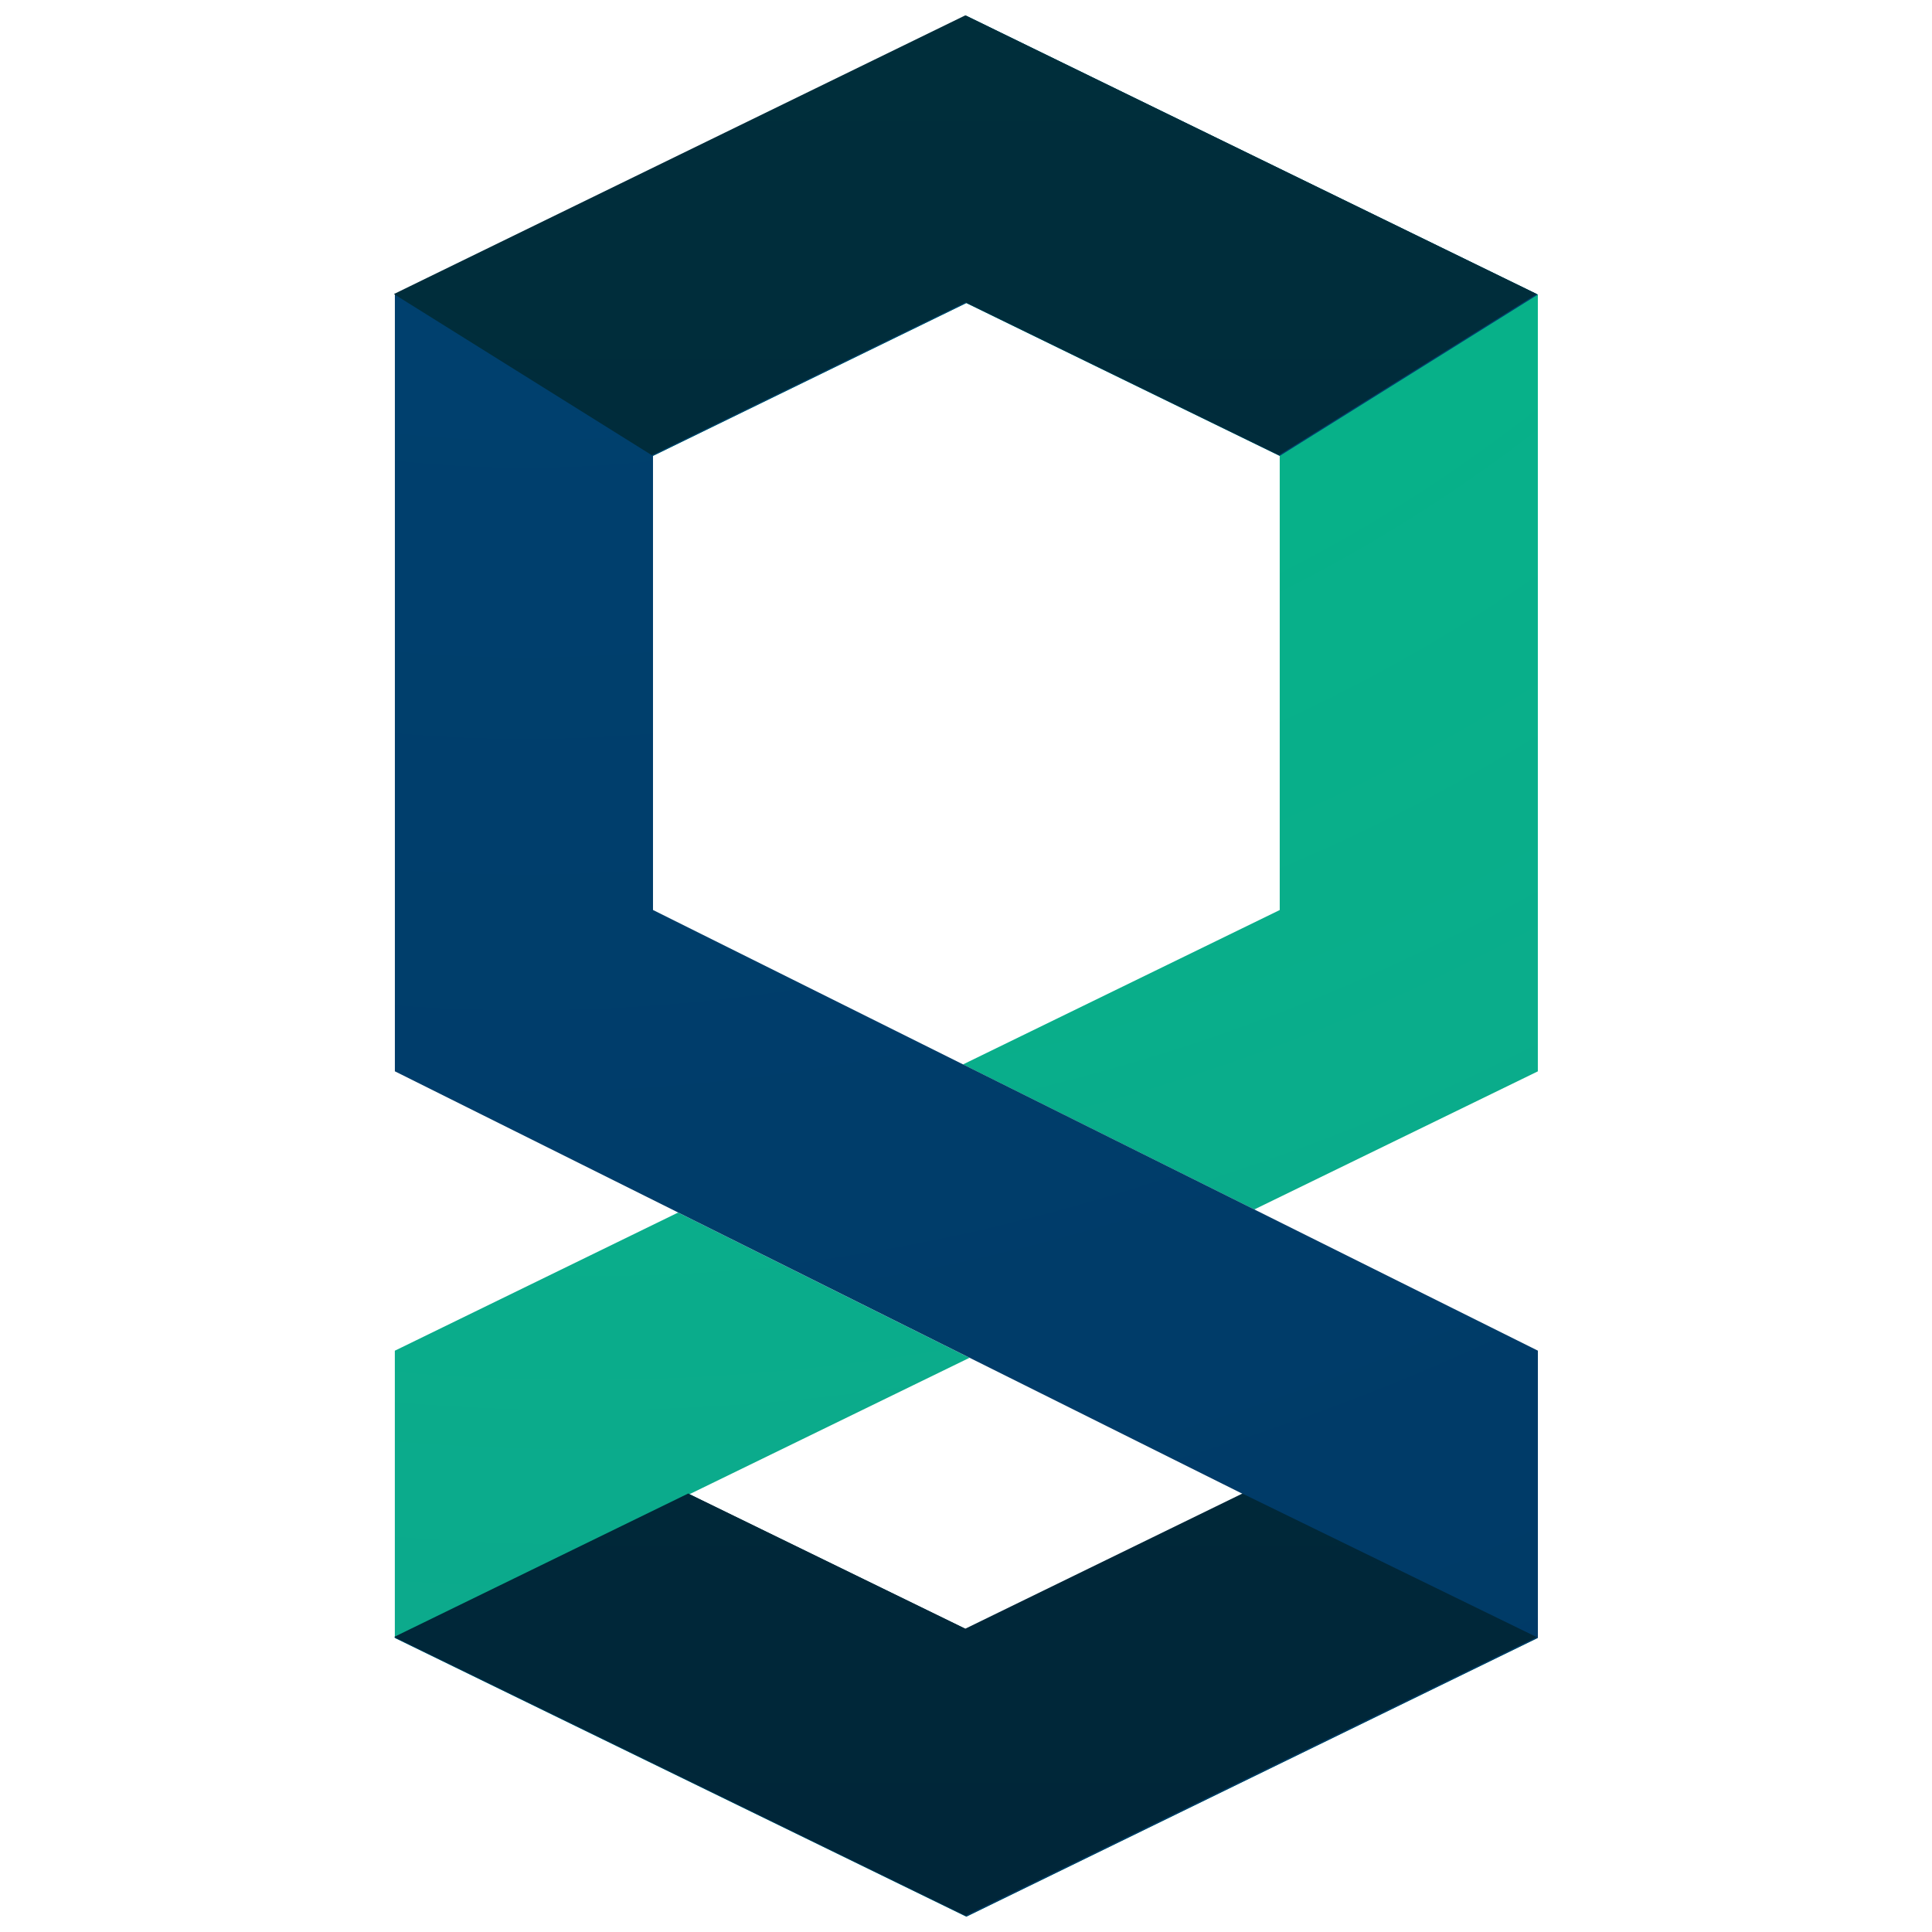
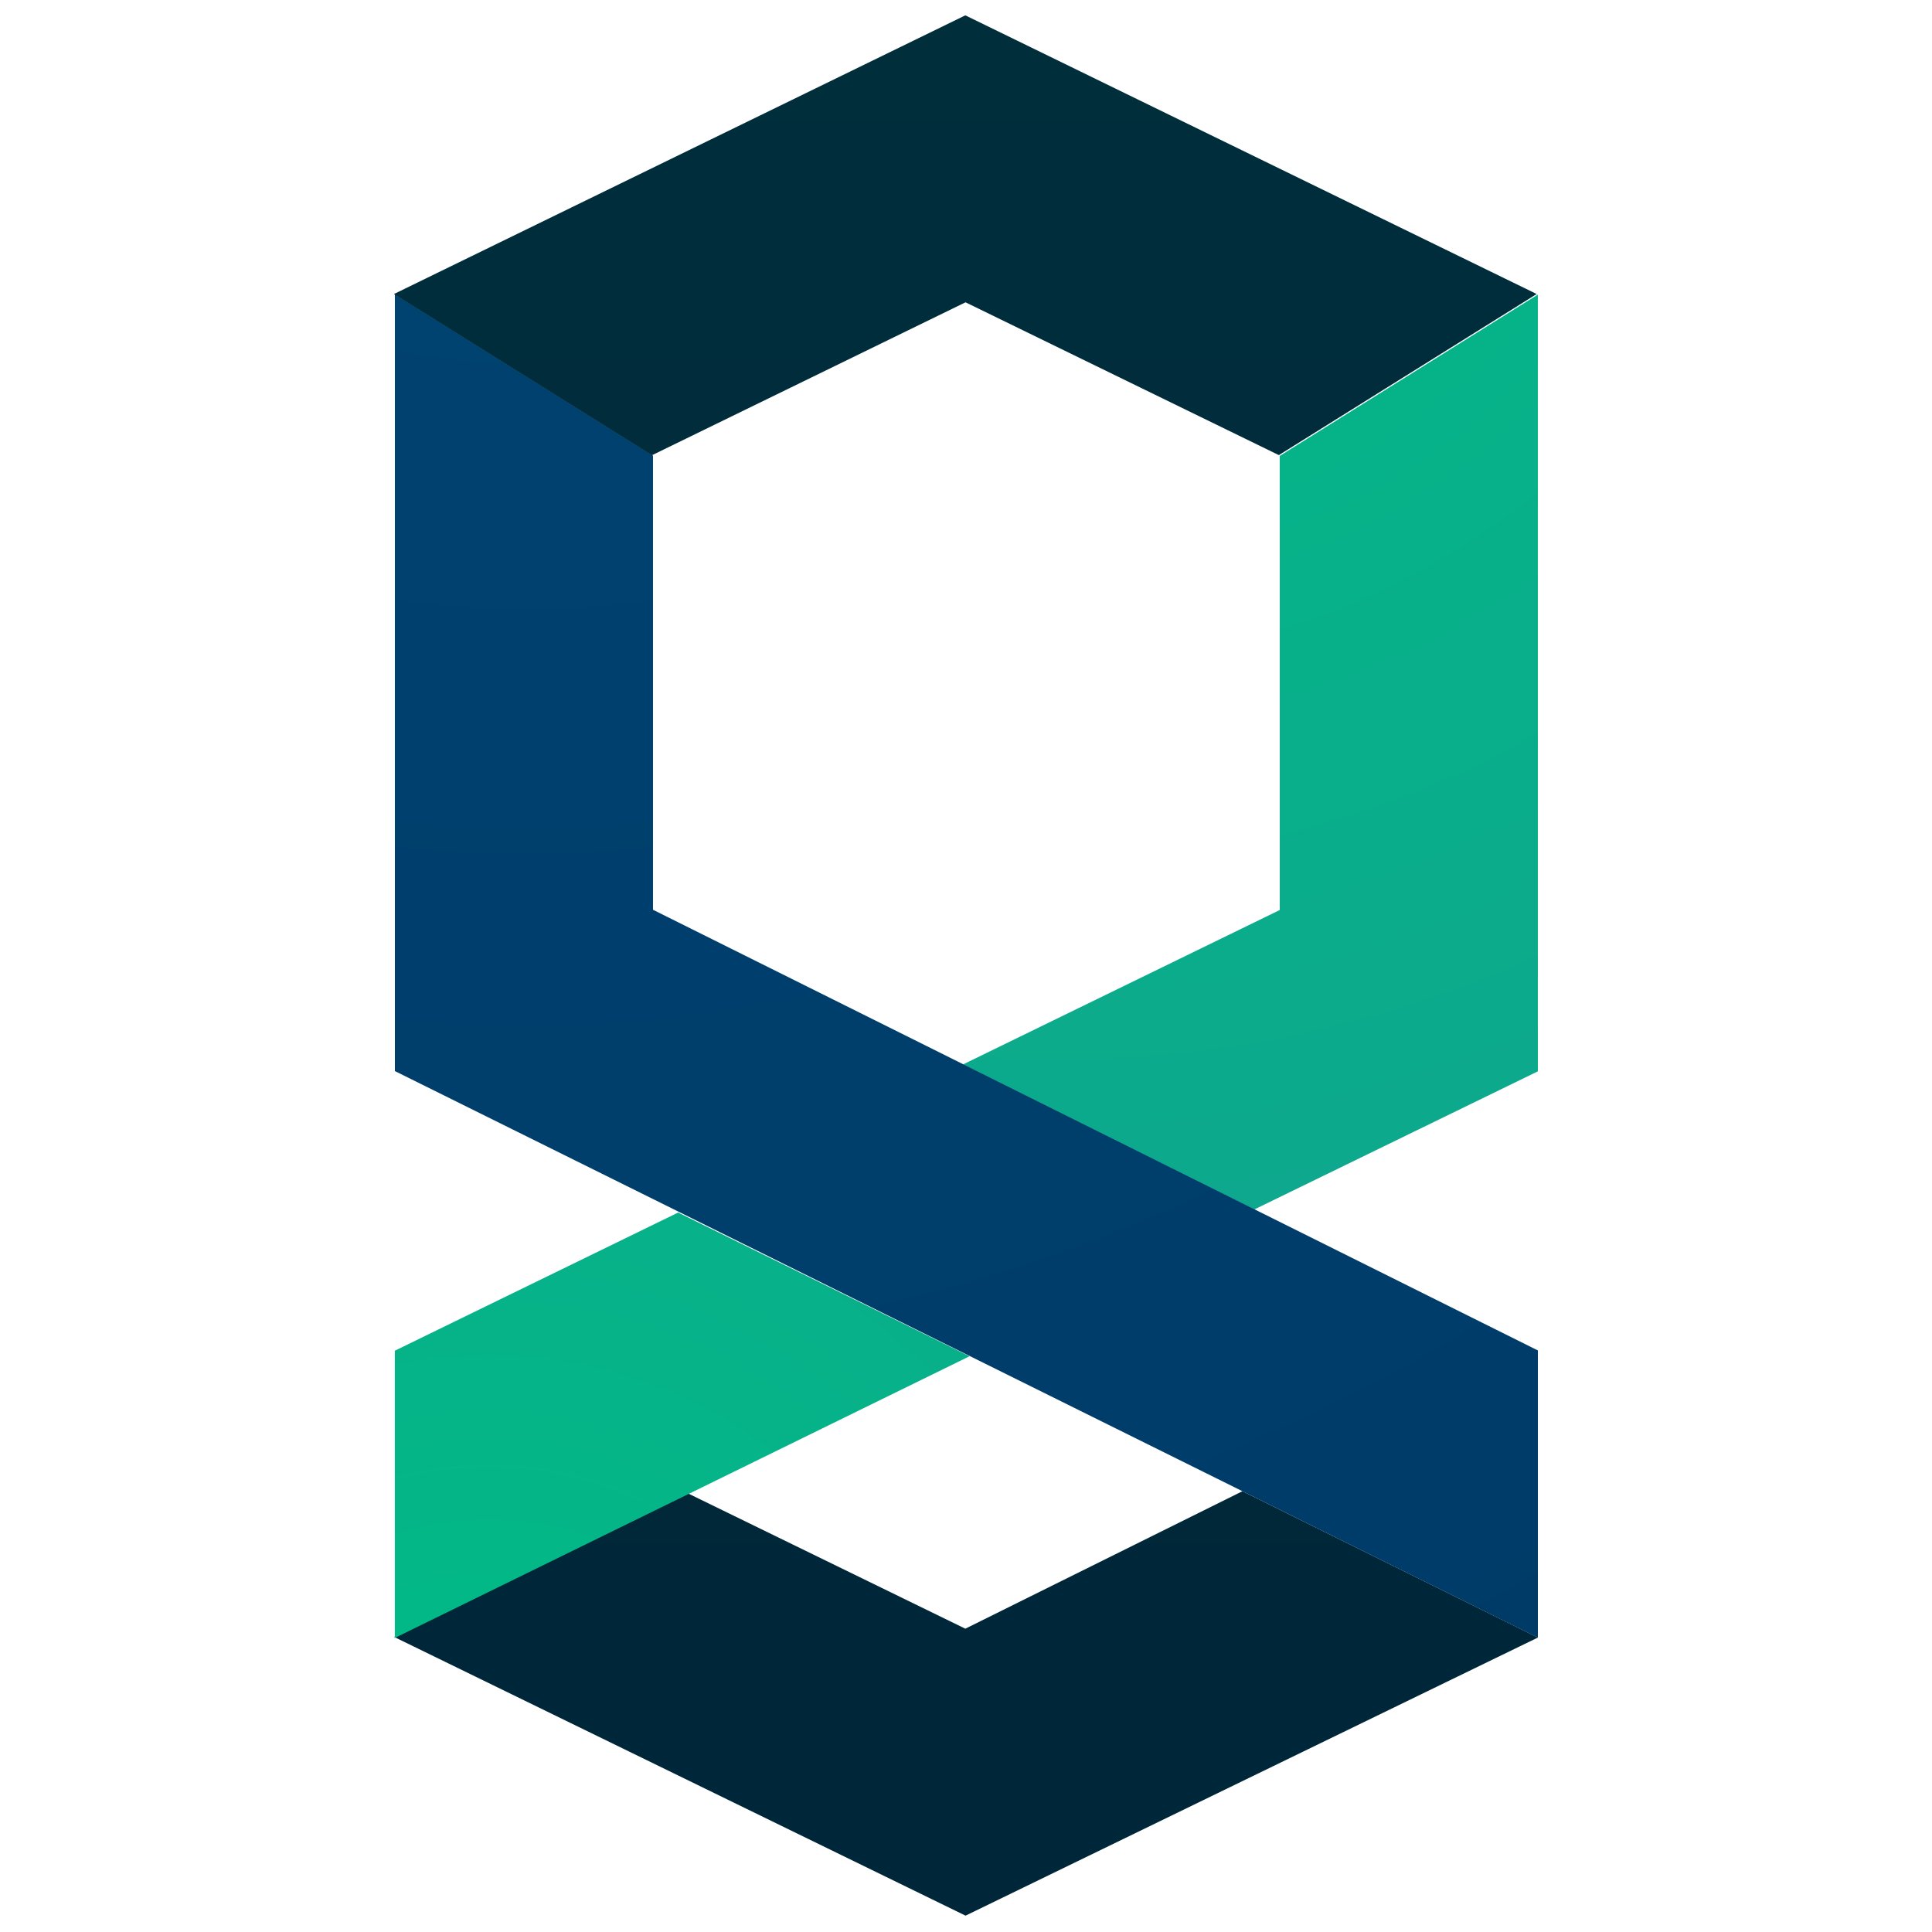
<svg xmlns="http://www.w3.org/2000/svg" version="1.1" id="Layer_1" x="0px" y="0px" width="250px" height="250px" viewBox="0 0 250 250" enable-background="new 0 0 250 250" xml:space="preserve">
-   <radialGradient id="SVGID_1_" cx="75.382" cy="-103.71" r="537.671" gradientUnits="userSpaceOnUse">
+   <linearGradient id="bottom_1_" gradientUnits="userSpaceOnUse" x1="175" y1="111.872" x2="175" y2="-135.081" gradientTransform="matrix(1 0 0 -1 -50 111)">
+     <stop offset="0" style="stop-color:#002E3B" />
+     <stop offset="1" style="stop-color:#002639" />
+   </linearGradient>
+   <polygon id="bottom" fill="url(#bottom_1_)" points="124.913,210.751 89.063,193.264 89.103,193.245 89.093,193.24 51,211.82   124.941,247.884 199,211.9 160.771,192.962 " />
+   <radialGradient id="right_2_" cx="63.304" cy="235.613" r="219.798" gradientUnits="userSpaceOnUse">
    <stop offset="0" style="stop-color:#00BC85" />
    <stop offset="1" style="stop-color:#149D91" />
  </radialGradient>
-   <path fill="url(#SVGID_1_)" d="M125.046,248.015l-73.955-36.07v-37.164l36.658-17.878l37.706,18.794L89.19,193.364l35.856,17.489  l35.855-17.489l38.094,18.581L125.046,248.015z M125.045,2.053l-73.953,36.07l33.402,20.872l40.551-19.778l40.551,19.778v58.763l0,0  l0,0l-40.985,19.979l37.69,18.769l36.695-17.874V38.123L125.045,2.053z" />
-   <radialGradient id="SVGID_2_" cx="68.056" cy="-97.465" r="561.658" gradientUnits="userSpaceOnUse">
+   <polygon id="right_1_" fill="url(#right_2_)" points="51.091,211.945 51.091,174.781 87.749,156.903 125.455,175.5 " />
+   <radialGradient id="right-2_1_" cx="186.827" cy="123.781" r="265.557" gradientTransform="matrix(1 0 0 -1 -50 111)" gradientUnits="userSpaceOnUse">
+     <stop offset="0" style="stop-color:#00BC85" />
+     <stop offset="1" style="stop-color:#149D91" />
+   </radialGradient>
+   <polygon id="right-2" fill="url(#right-2_1_)" points="165.596,58.995 165.596,117.758 165.596,117.758 165.596,117.758   124.611,137.737 162.301,156.506 198.996,138.632 198.996,38.123 " />
+   <radialGradient id="left_2_" cx="118.056" cy="143.238" r="507.591" gradientTransform="matrix(1 0 0 -1 -50 111)" gradientUnits="userSpaceOnUse">
    <stop offset="0" style="stop-color:#004473" />
    <stop offset="1" style="stop-color:#00345F" />
  </radialGradient>
-   <polygon fill="url(#SVGID_2_)" points="160.906,193.359 125.05,210.845 89.195,193.359 51.096,211.941 125.05,248.011 199,211.941   199,211.941 199,174.775 84.498,117.752 84.498,58.989 125.048,39.211 165.601,58.989 199,38.117 125.048,2.047 51.096,38.117   51.096,138.626 " />
-   <g>
-     <linearGradient id="SVGID_3_" gradientUnits="userSpaceOnUse" x1="124.921" y1="0.386" x2="124.921" y2="246.09">
-       <stop offset="0" style="stop-color:#002E3B" />
-       <stop offset="1" style="stop-color:#002639" />
-     </linearGradient>
-     <polygon fill="url(#SVGID_3_)" points="124.913,210.751 89.063,193.264 89.103,193.245 89.093,193.24 51,211.82 124.941,247.884    198.841,211.838 160.763,193.264  " />
-     <linearGradient id="SVGID_4_" gradientUnits="userSpaceOnUse" x1="124.922" y1="0.386" x2="124.922" y2="246.09">
-       <stop offset="0" style="stop-color:#002E3B" />
-       <stop offset="1" style="stop-color:#002639" />
-     </linearGradient>
-     <polygon fill="url(#SVGID_4_)" points="84.396,58.904 84.396,58.892 124.939,39.118 165.485,58.892 198.844,38.046 124.912,1.985    51,38.035 51,38.067 84.368,58.918  " />
-   </g>
+   <polygon id="left_1_" fill="url(#left_2_)" points="199,211.912 199,211.912 199,174.746 84.498,117.723 84.498,58.96   51.096,38.088 51.096,138.597 " />
+   <linearGradient id="top_1_" gradientUnits="userSpaceOnUse" x1="174.922" y1="110.614" x2="174.922" y2="-135.09" gradientTransform="matrix(1 0 0 -1 -50 111)">
+     <stop offset="0" style="stop-color:#002E3B" />
+     <stop offset="1" style="stop-color:#002639" />
+   </linearGradient>
+   <polygon id="top" fill="url(#top_1_)" points="84.396,58.904 84.396,58.892 124.939,39.118 165.485,58.892 198.844,38.046   124.912,1.985 51,38.035 51,38.067 84.368,58.918 " />
</svg>
